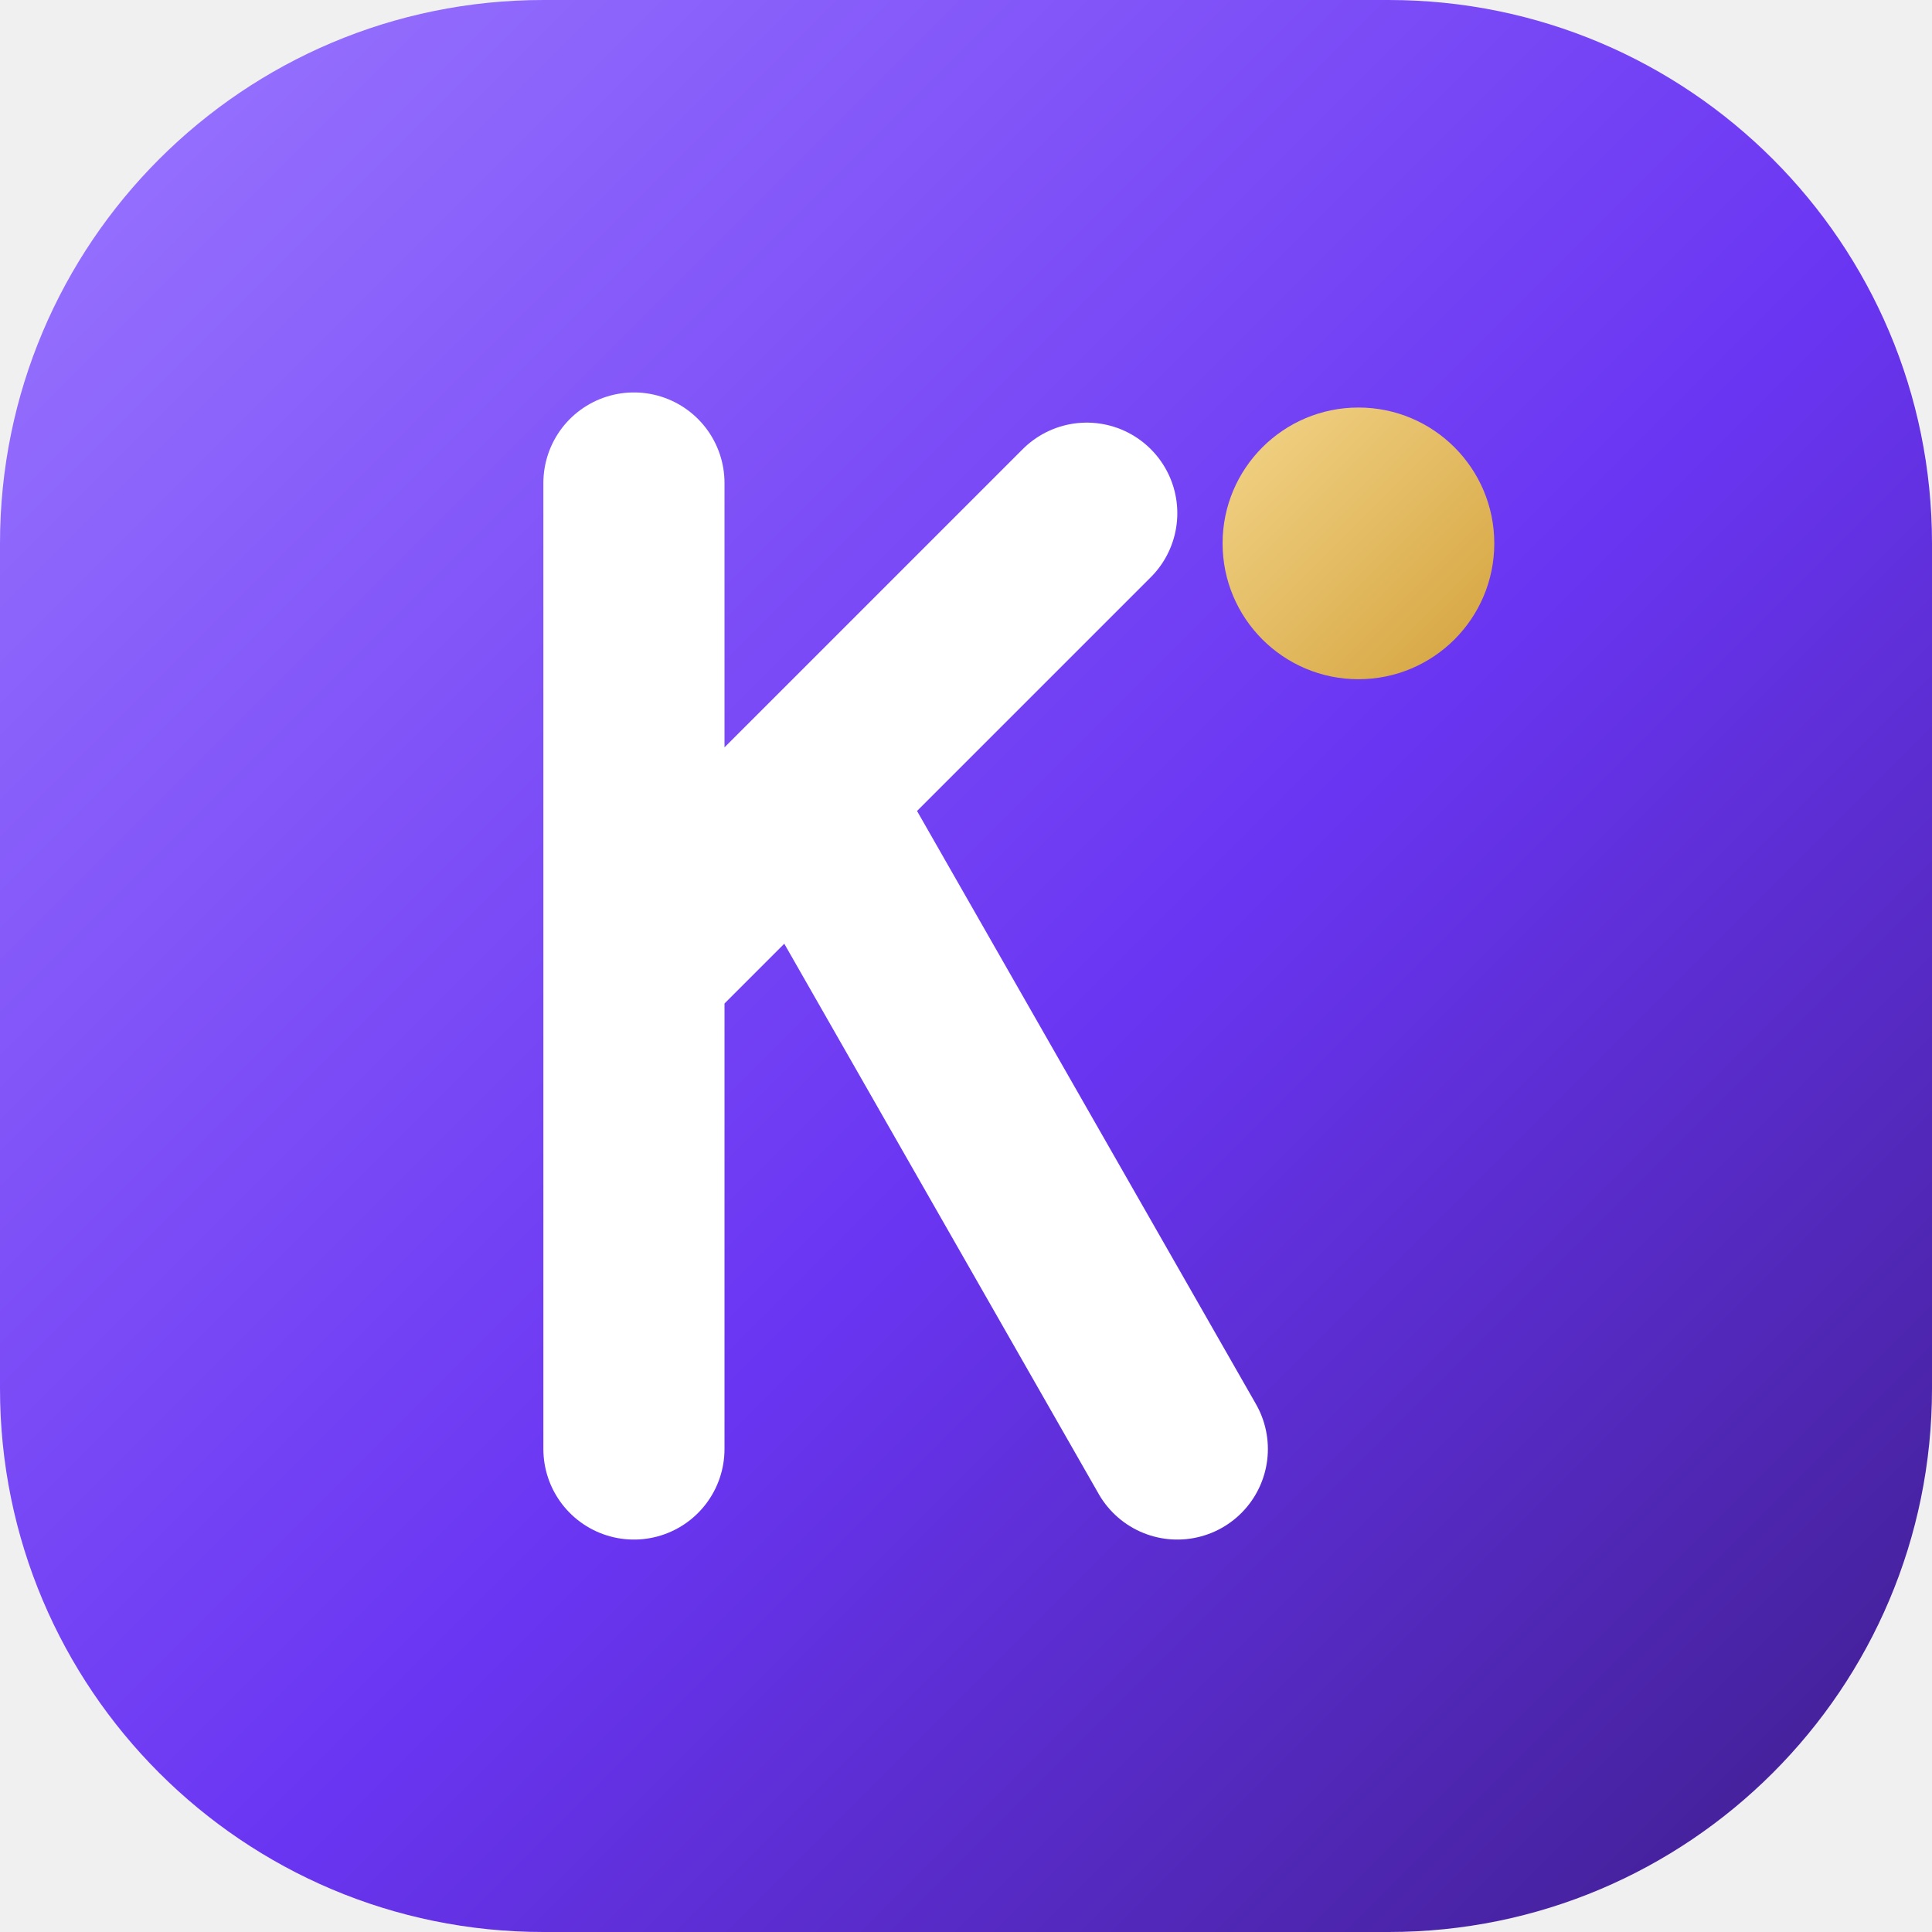
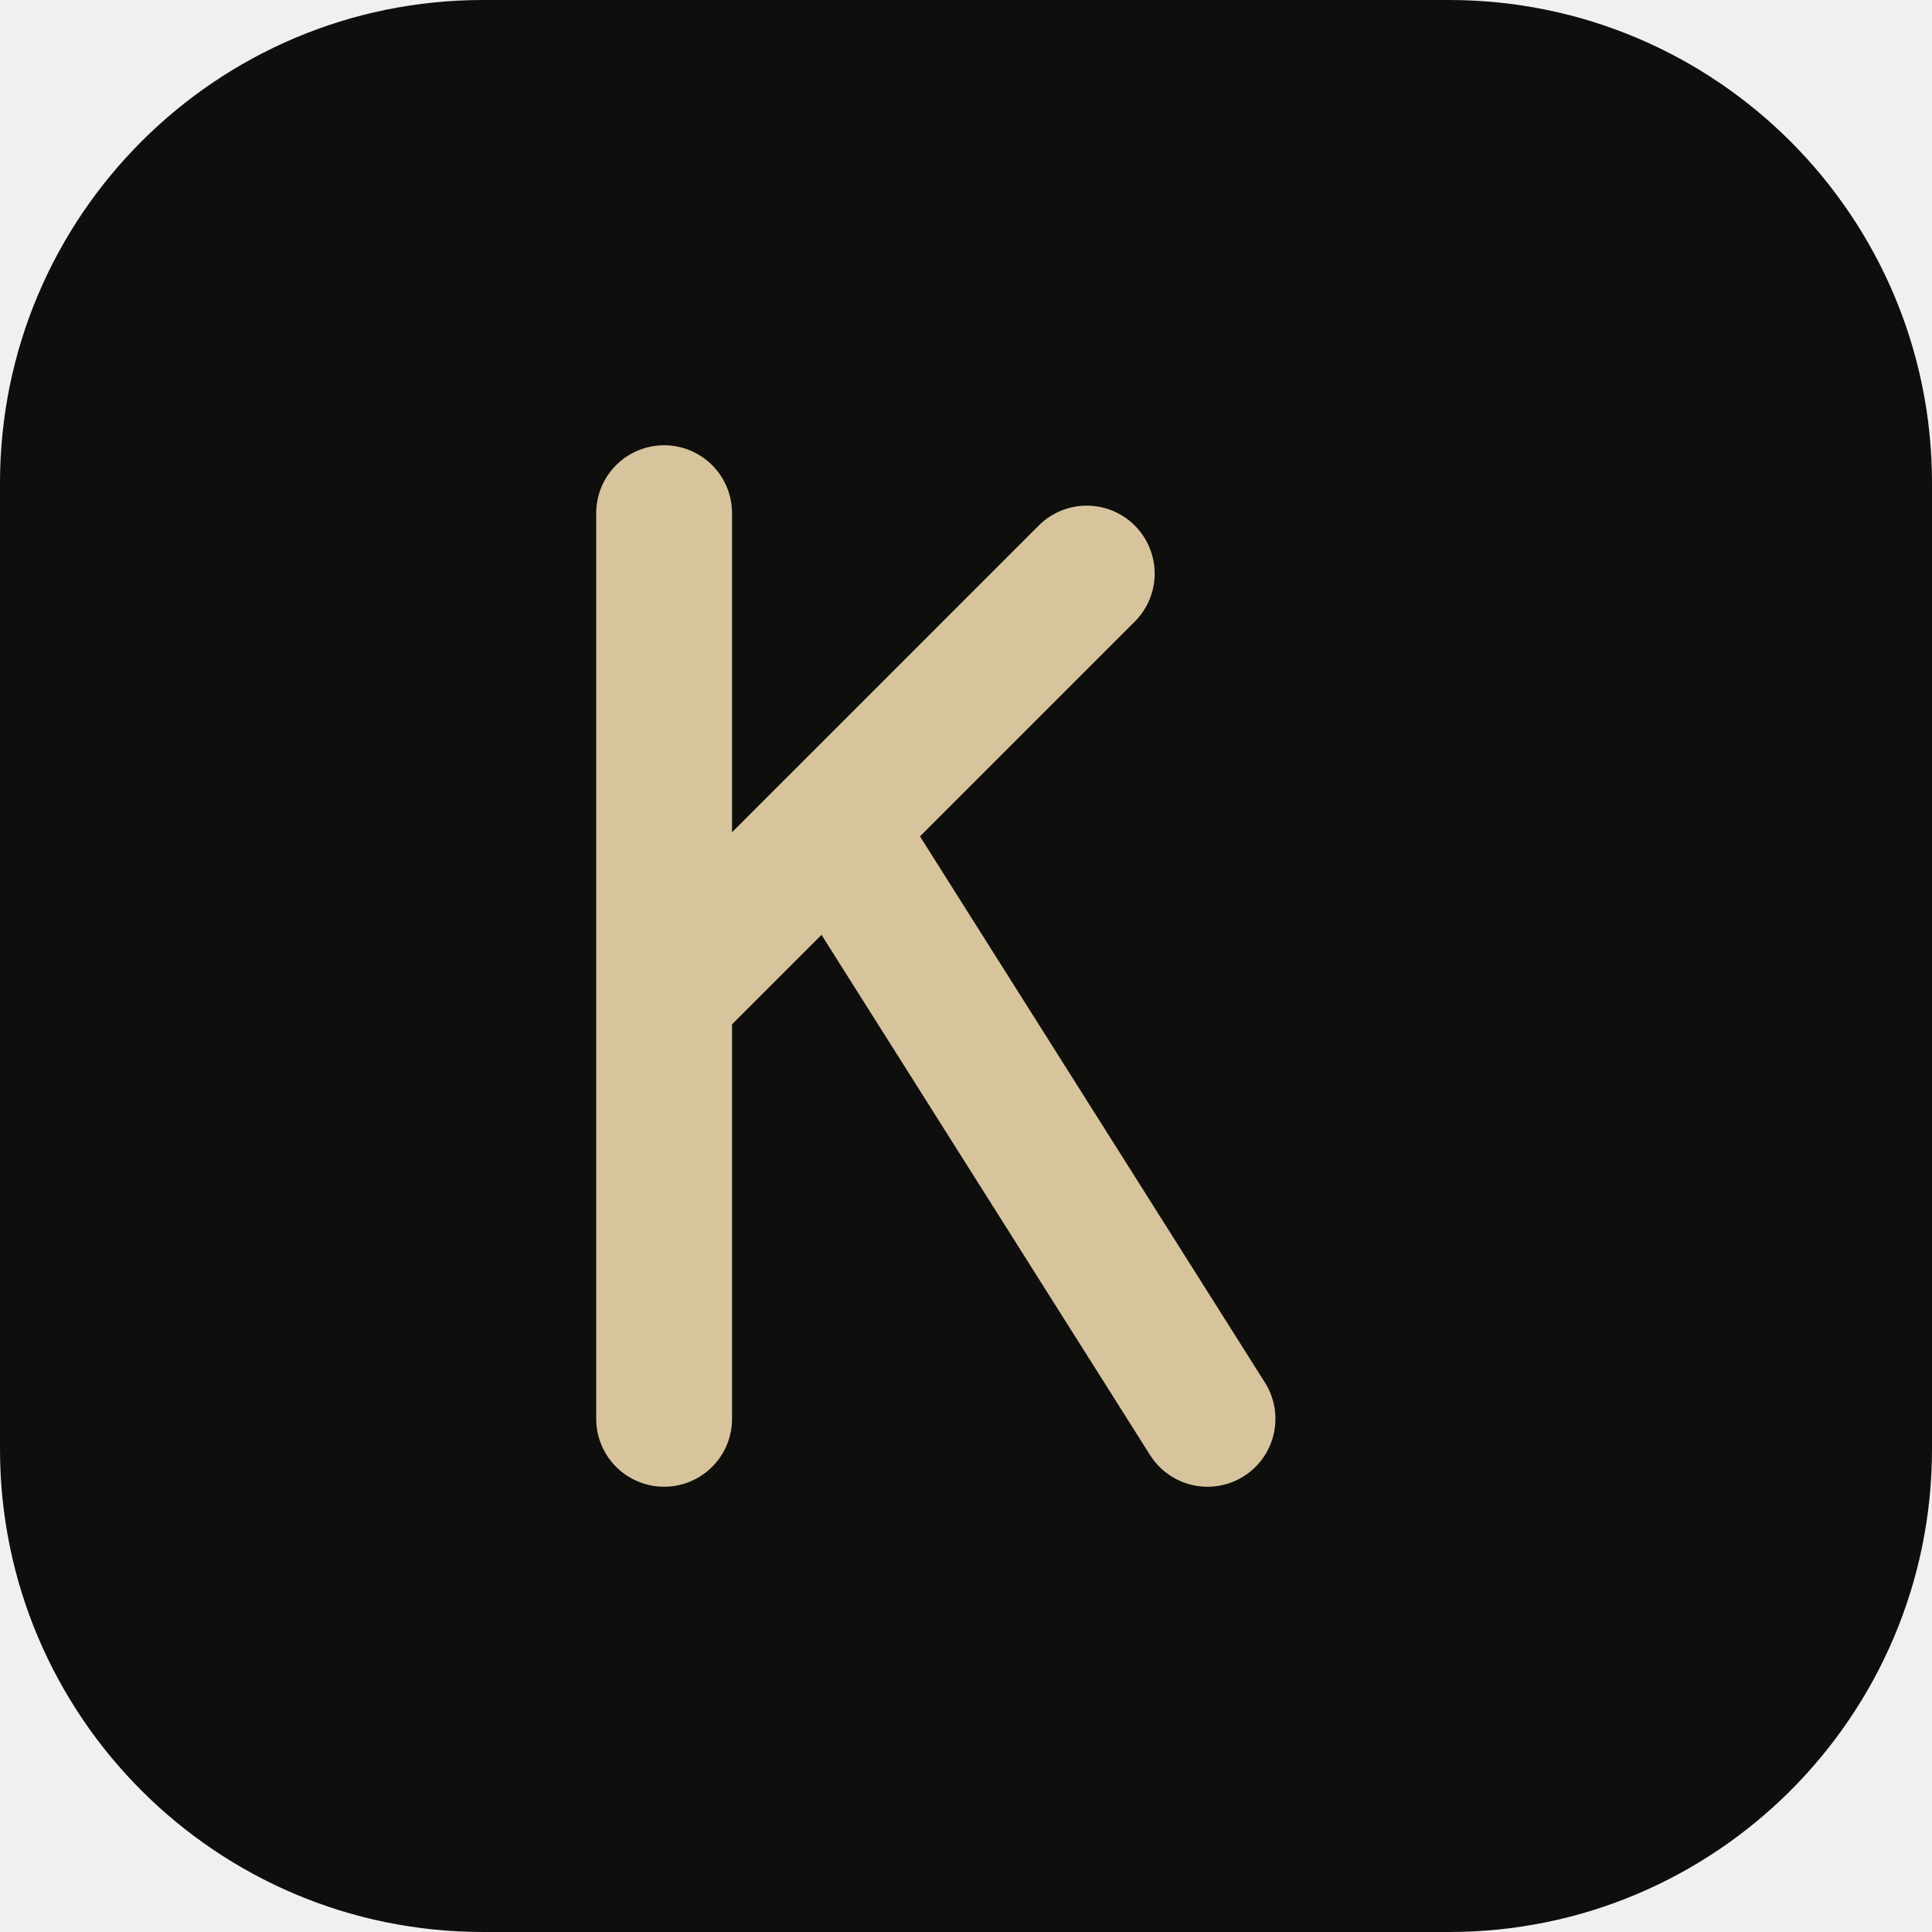
<svg xmlns="http://www.w3.org/2000/svg" viewBox="0 0 64 64">
-   <defs>
-     <linearGradient id="g" x1="0" y1="0" x2="1" y2="1">
-       <stop offset="0" stop-color="#9b78ff" />
-       <stop offset=".55" stop-color="#6a35f2" />
-       <stop offset="1" stop-color="#3d1d8a" />
-     </linearGradient>
-     <linearGradient id="k" x1="0" y1="0" x2="1" y2="1">
-       <stop offset="0" stop-color="#f3d58a" />
-       <stop offset="1" stop-color="#d4a23c" />
-     </linearGradient>
-   </defs>
-   <rect width="64" height="64" rx="18" fill="url(#g)" />
-   <path d="M21 16v32M21 32l15-15M27 27l12 21" stroke="#fff" stroke-width="6" stroke-linecap="round" stroke-linejoin="round" fill="none" />
-   <circle cx="45" cy="18" r="4.5" fill="url(#k)" />
+   <rect width="64" height="64" rx="16" fill="#0e0e0d" />
+   <path d="M22 17v30M22 33l14-14M28 28l12 19" stroke="#d8c49c" stroke-width="4.5" stroke-linecap="round" stroke-linejoin="round" fill="none" />
</svg>
